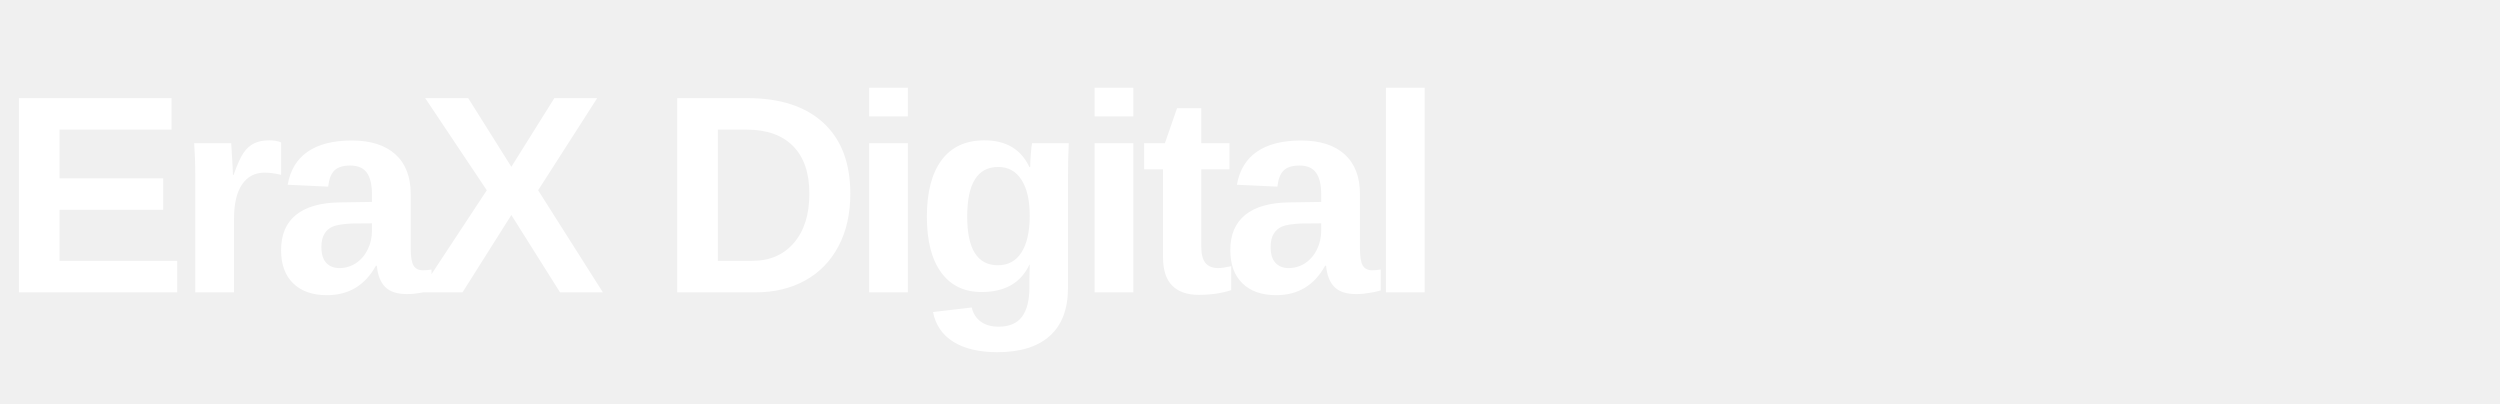
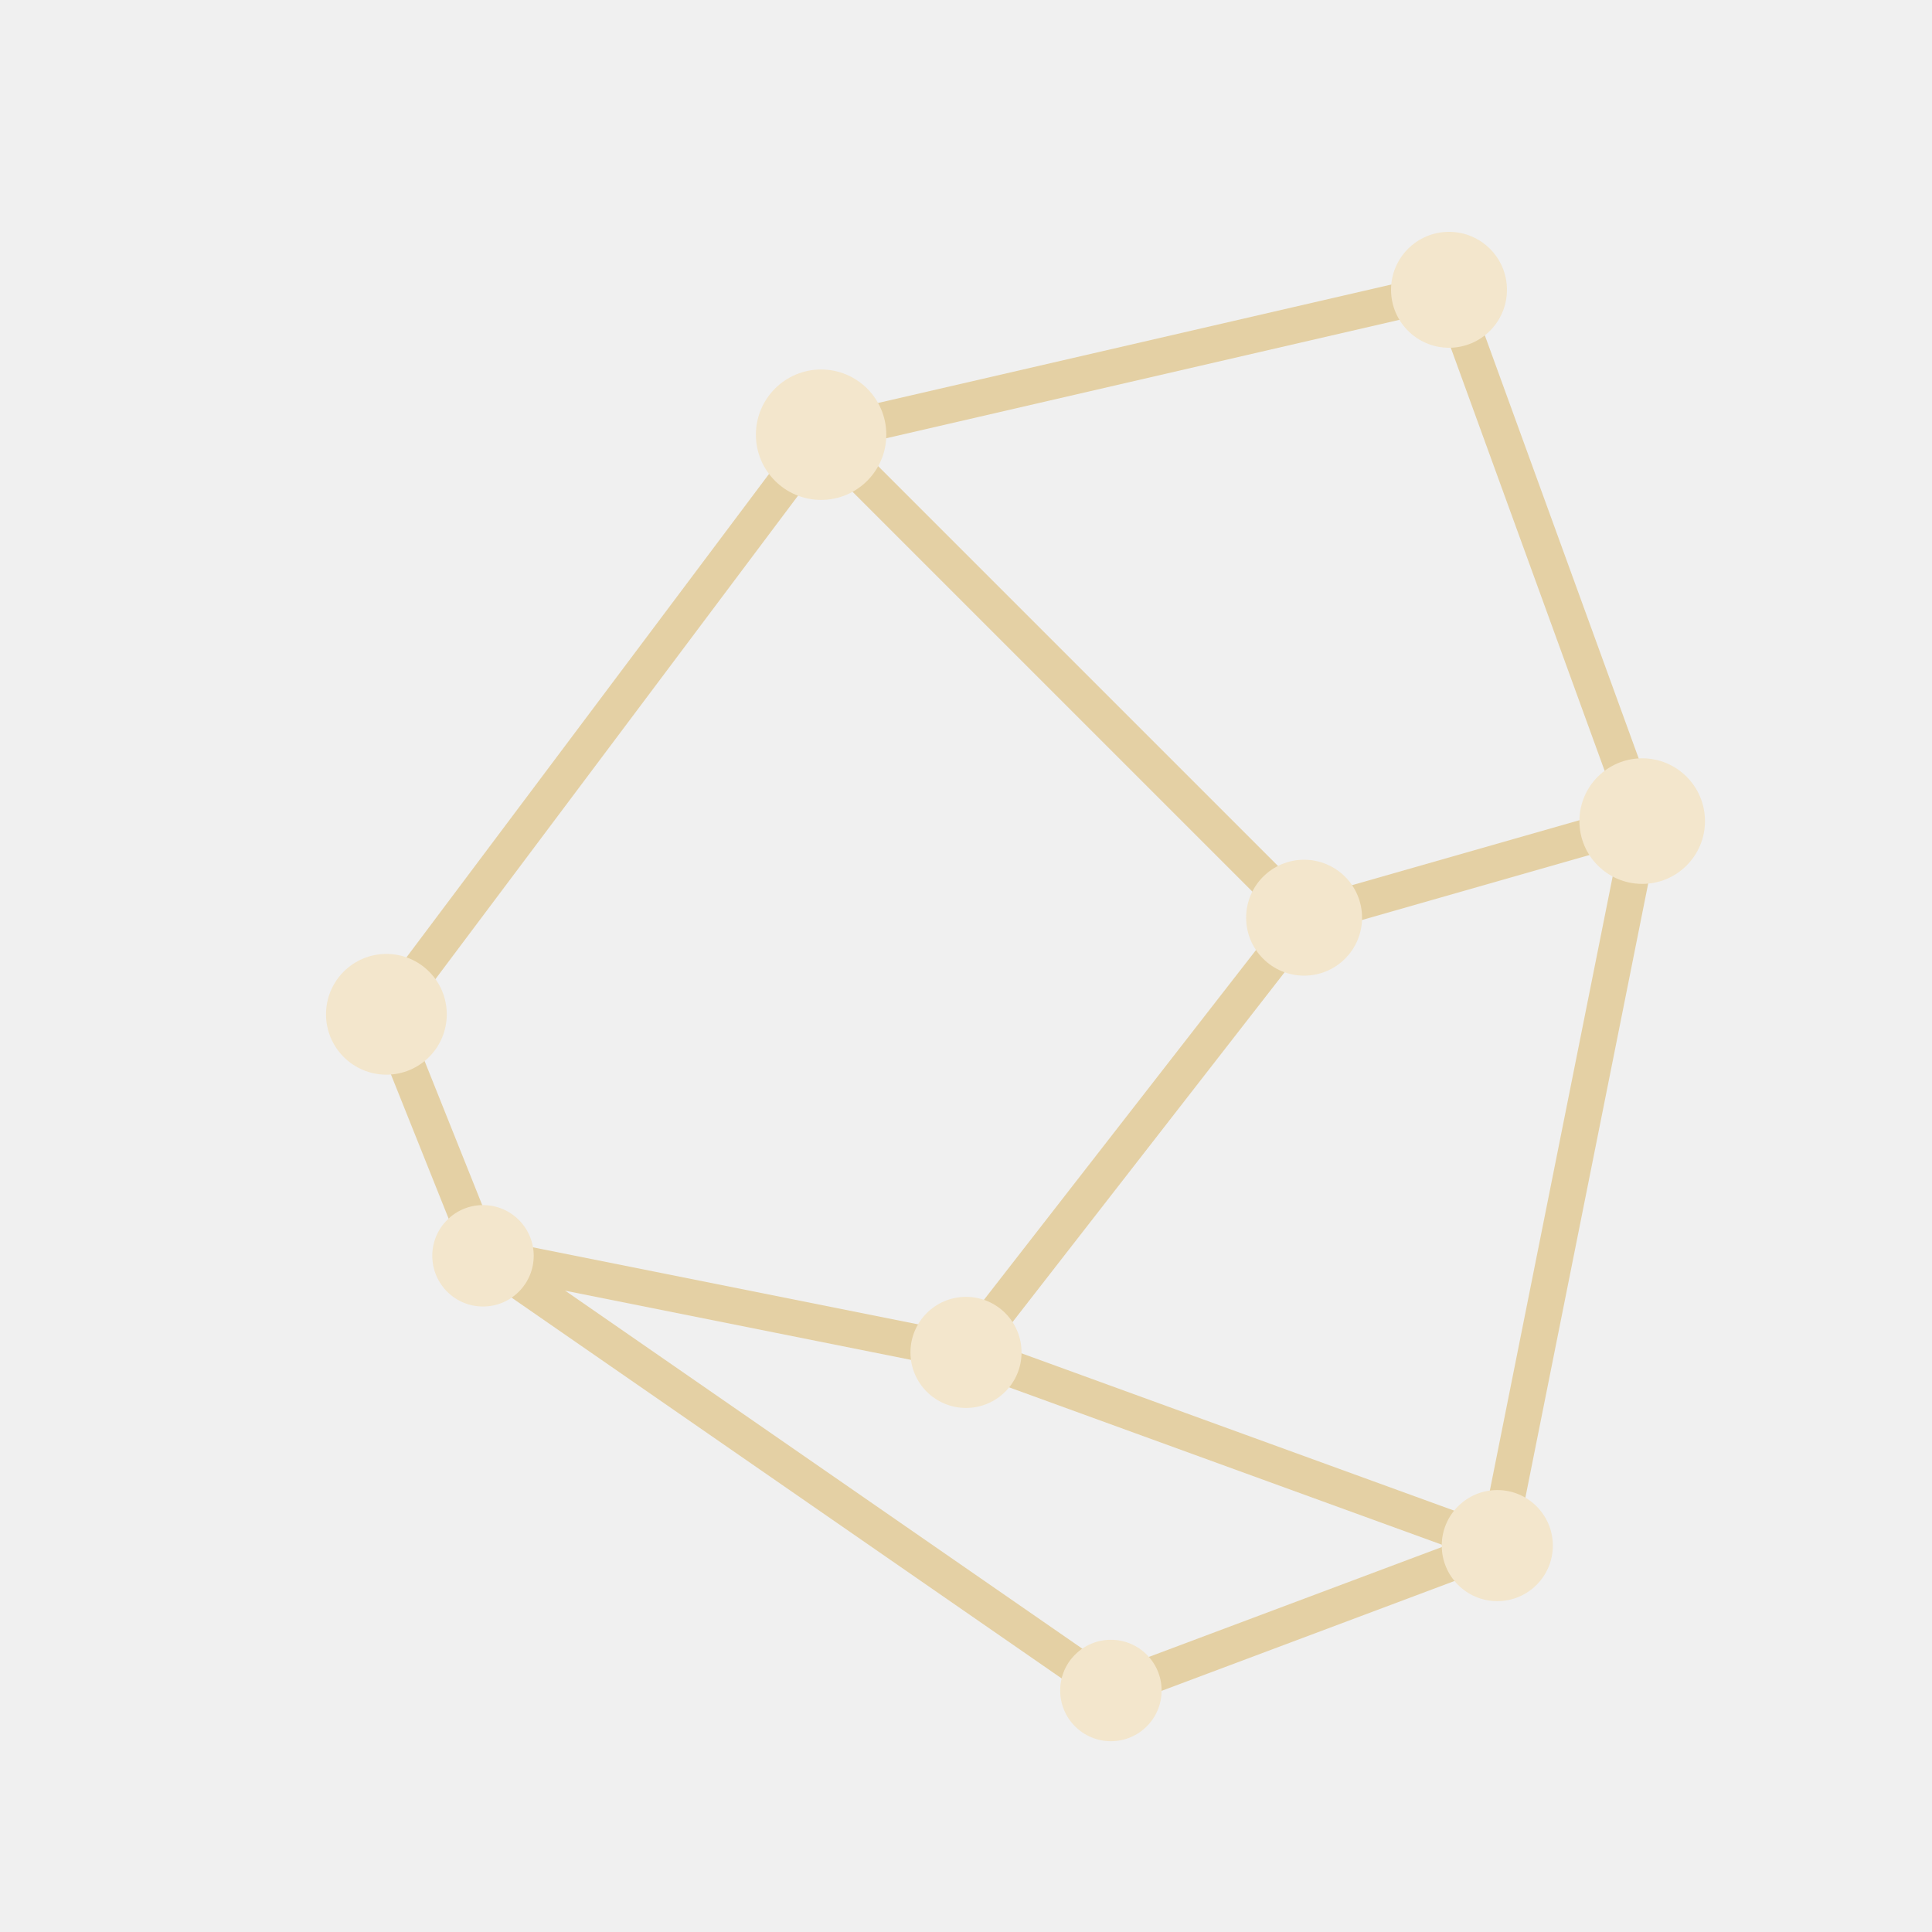
- <svg xmlns="http://www.w3.org/2000/svg" viewBox="0 0 248 40" role="img" aria-label="EraX Digital">
-   <text x="0" y="29" fill="#ffffff" font-family="Segoe UI, Arial, Helvetica, sans-serif" font-size="28" font-weight="600" letter-spacing="-0.045em">EraX Digital</text>
+ <svg xmlns="http://www.w3.org/2000/svg" viewBox="0 0 80 80" role="img" aria-label="EraX Digital">
+   <g fill="none" stroke="#E4D0A4" stroke-width="1.5">
+     <path d="M16 42 L34 18 L54 38 L40 56 L20 52 Z" />
+     <path d="M34 18 L60 12" />
+     <path d="M54 38 L68 34" />
+     <path d="M40 56 L62 64" />
+     <path d="M60 12 L68 34 L62 64 L46 70" />
+     <path d="M20 52 L46 70" />
+   </g>
+   <g fill="#F3E6CC">
+     <circle cx="16" cy="42" r="2.5" />
+     <circle cx="34" cy="18" r="2.7" />
+     <circle cx="54" cy="38" r="2.4" />
+     <circle cx="40" cy="56" r="2.3" />
+     <circle cx="20" cy="52" r="2.1" />
+     <circle cx="60" cy="12" r="2.4" />
+     <circle cx="68" cy="34" r="2.6" />
+     <circle cx="62" cy="64" r="2.3" />
+     <circle cx="46" cy="70" r="2.1" />
+   </g>
</svg>
